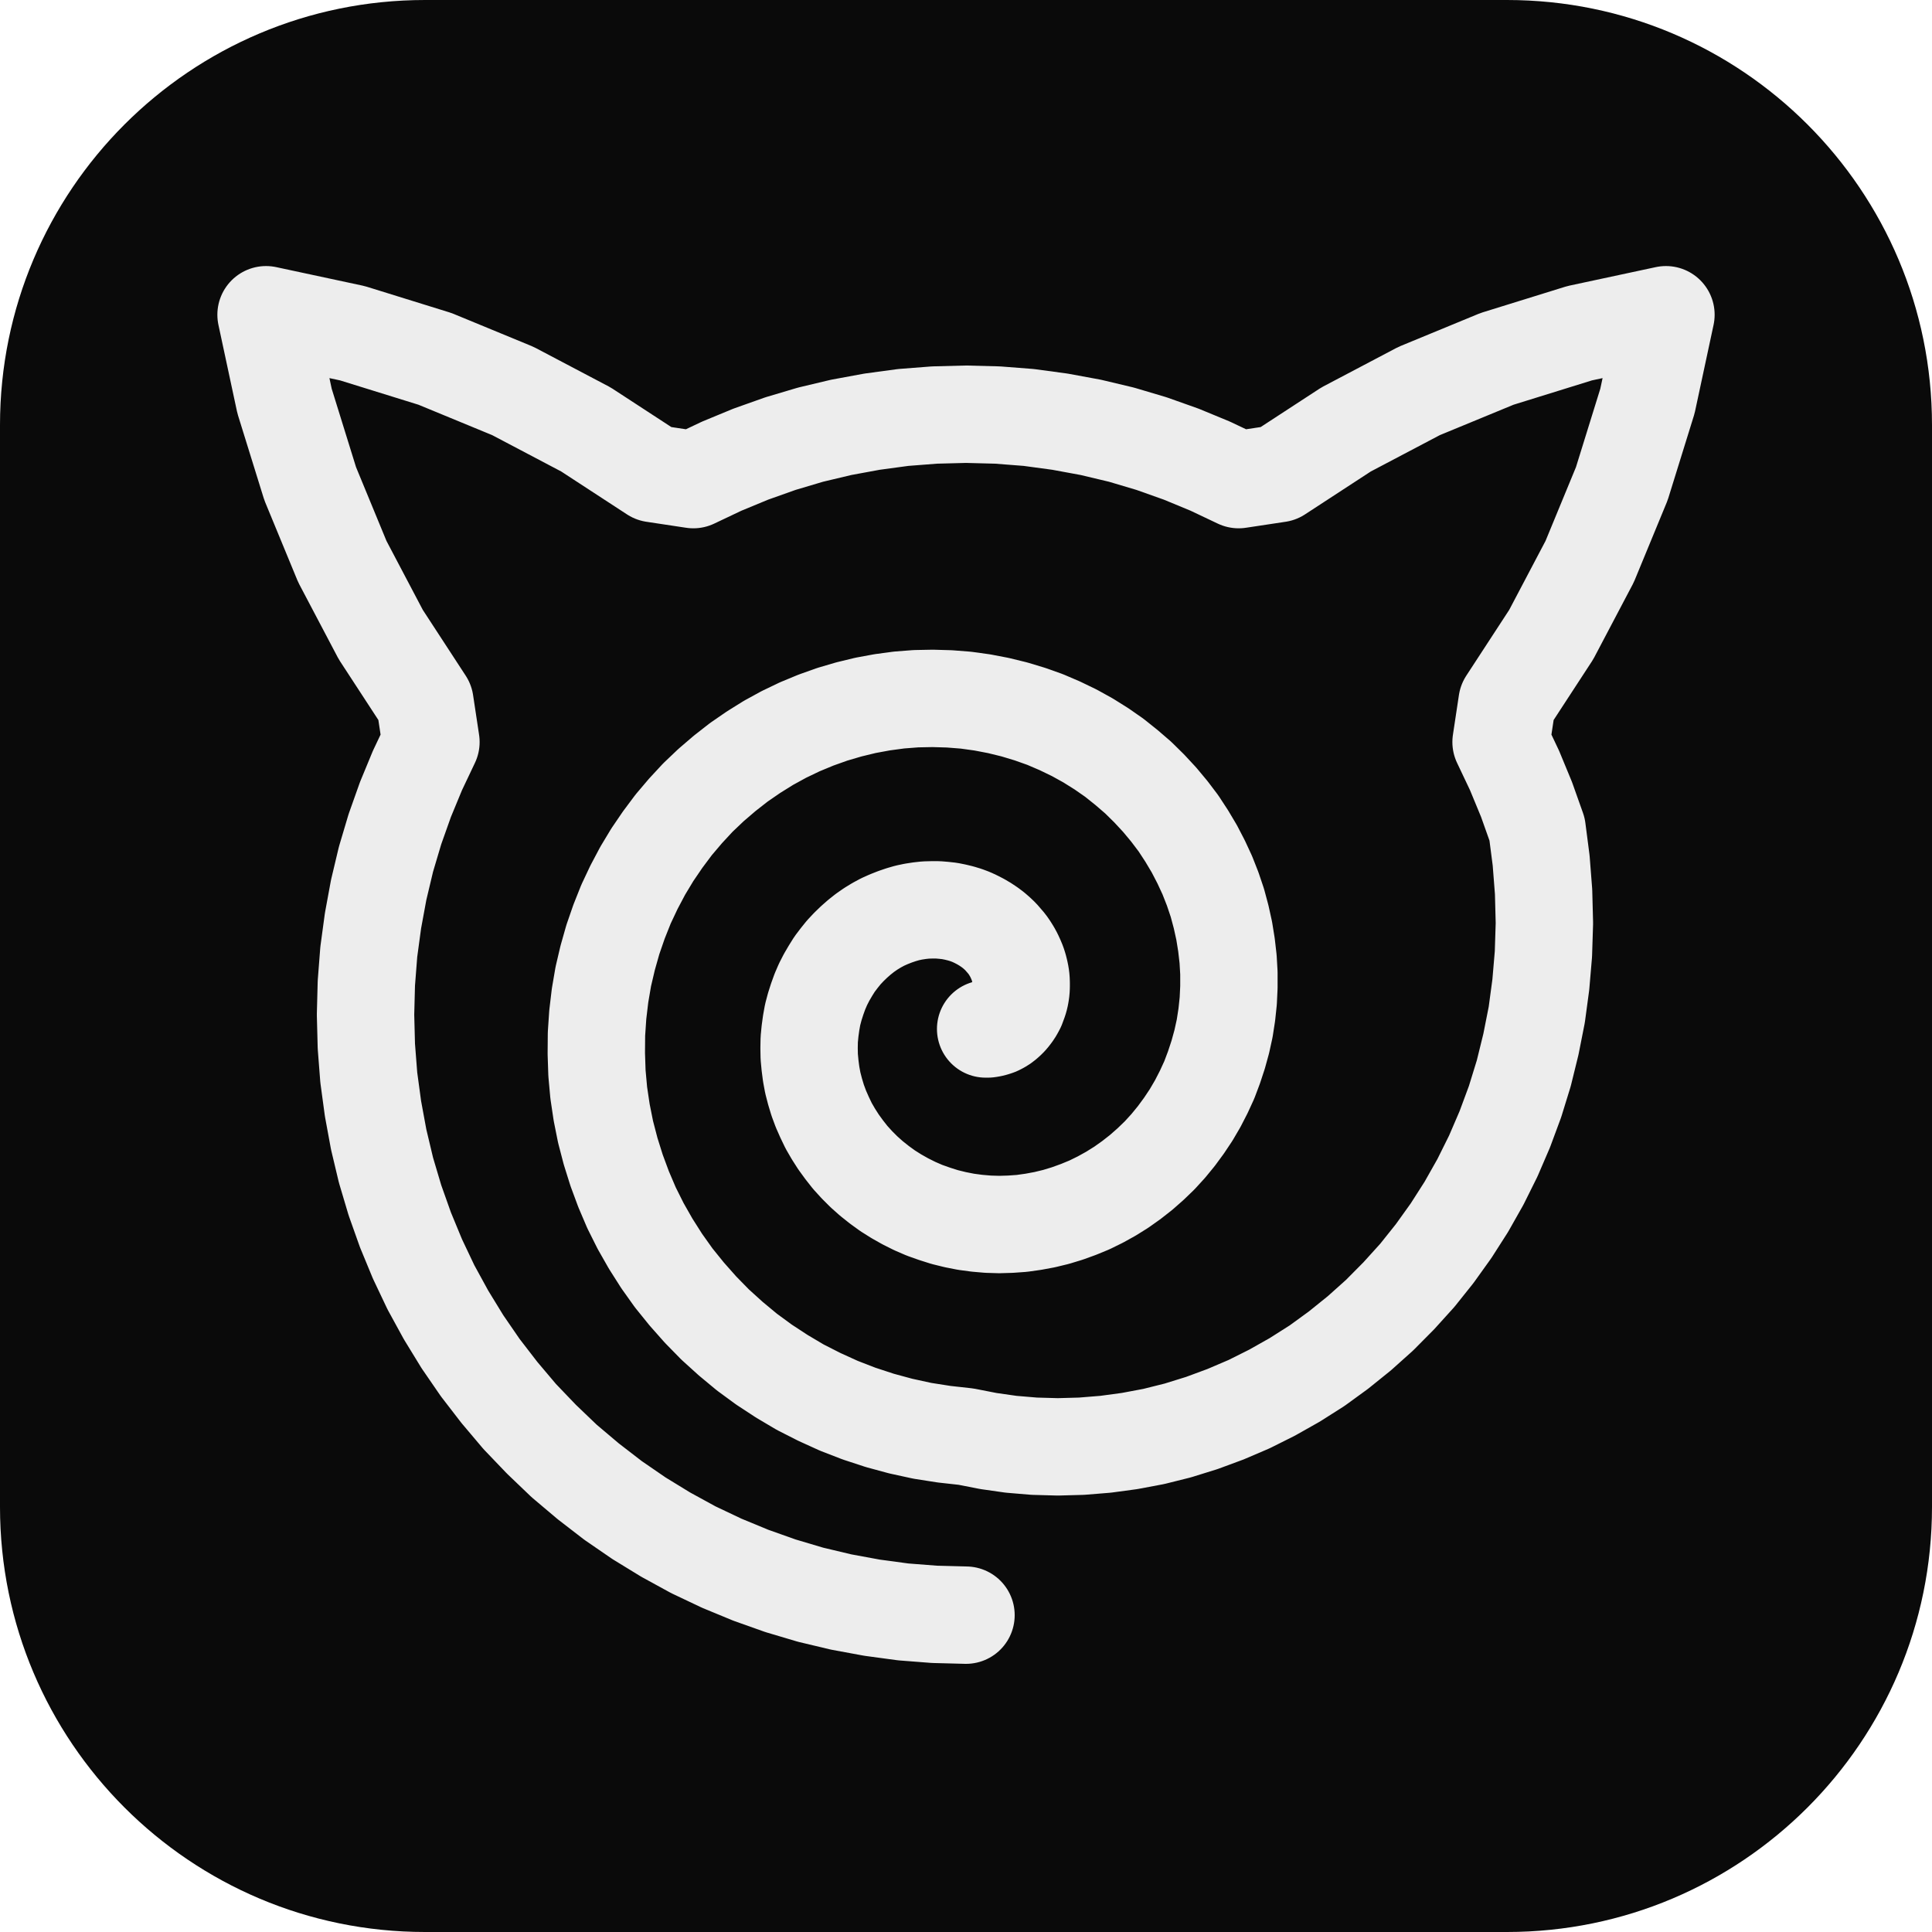
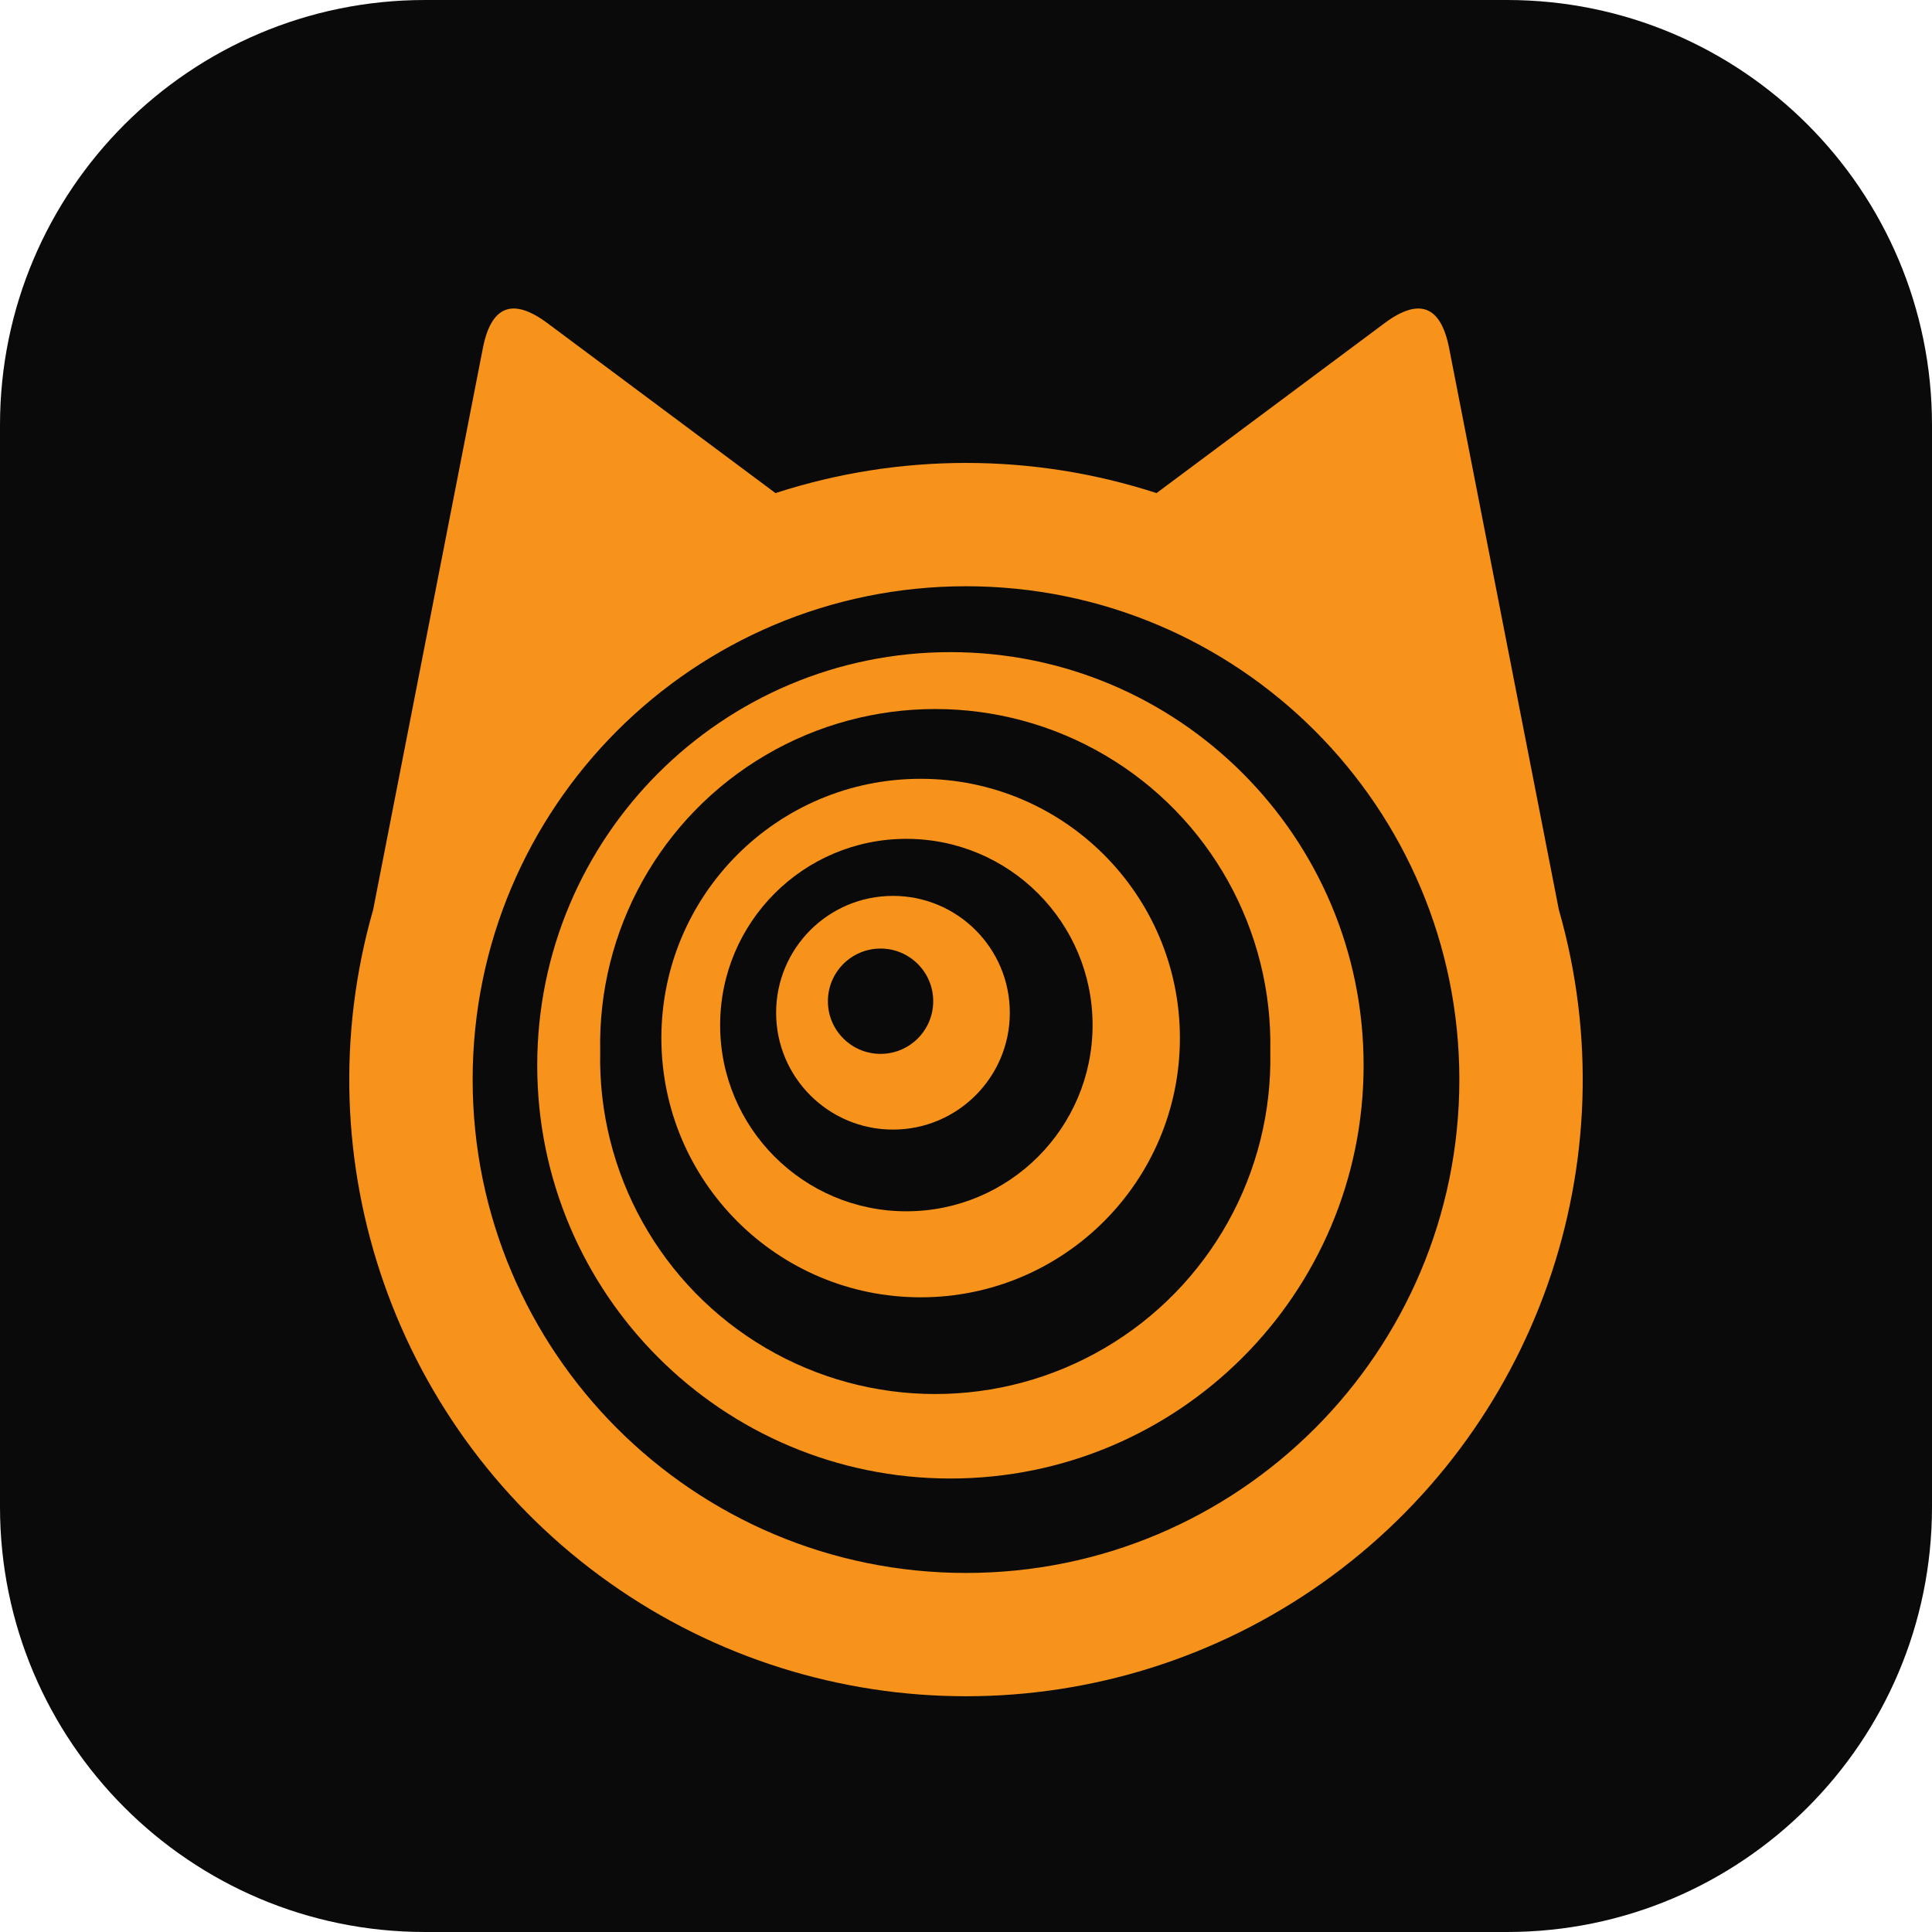
<svg xmlns="http://www.w3.org/2000/svg" viewBox="0 0 100 100">
  <rect x="0" y="0" width="100" height="100" rx="22" fill="#0a0a0a" />
  <g transform="translate(50 50) scale(0.84) translate(-50 -50)">
-     <path d="M50.00 90.00 L48.06 89.95 L46.13 89.80 L44.21 89.54 L42.31 89.19 L40.42 88.74 L38.57 88.19 L36.74 87.54 L34.95 86.80 L33.20 85.97 L31.50 85.04 L29.85 84.03 L28.25 82.93 L26.72 81.75 L25.24 80.50 L23.84 79.16 L22.50 77.76 L21.25 76.28 L20.07 74.75 L18.97 73.15 L17.96 71.50 L17.03 69.80 L16.20 68.05 L15.46 66.26 L14.81 64.43 L14.26 62.58 L13.81 60.69 L13.46 58.79 L13.20 56.87 L13.05 54.94 L13.00 53.00 L13.05 51.06 L13.20 49.13 L13.46 47.21 L13.81 45.31 L14.26 43.42 L14.81 41.57 L15.46 39.74 L16.20 37.95 L17.03 36.20 L16.66 33.75 L13.94 29.58 L11.57 25.08 L9.59 20.28 L8.01 15.19 L6.87 9.87 L12.19 11.01 L17.28 12.59 L22.08 14.57 L26.58 16.94 L30.75 19.66 L33.20 20.03 L34.95 19.20 L36.74 18.46 L38.57 17.81 L40.42 17.26 L42.31 16.81 L44.21 16.46 L46.13 16.20 L48.06 16.05 L50.00 16.00 L51.94 16.05 L53.87 16.20 L55.79 16.46 L57.69 16.81 L59.58 17.26 L61.43 17.81 L63.26 18.46 L65.05 19.20 L66.80 20.03 L69.25 19.66 L73.42 16.94 L77.92 14.57 L82.72 12.59 L87.81 11.01 L93.13 9.87 L91.99 15.19 L90.41 20.28 L88.43 25.08 L86.06 29.58 L83.34 33.75 L82.97 36.20 L83.80 37.95 L84.54 39.74 L85.19 41.57 L85.44 43.50 L85.59 45.43 L85.64 47.36 L85.58 49.26 L85.42 51.14 L85.17 53.00 L84.81 54.82 L84.37 56.61 L83.83 58.36 L83.20 60.06 L82.49 61.71 L81.70 63.30 L80.83 64.84 L79.89 66.31 L78.88 67.72 L77.81 69.06 L76.67 70.32 L75.48 71.52 L74.24 72.63 L72.95 73.67 L71.63 74.63 L70.26 75.50 L68.86 76.29 L67.44 77.00 L65.99 77.62 L64.53 78.16 L63.05 78.62 L61.57 78.99 L60.08 79.27 L58.60 79.47 L57.12 79.59 L55.66 79.63 L54.21 79.59 L52.78 79.47 L51.38 79.27 L50.00 79.00 L48.65 78.85 L47.31 78.64 L45.98 78.35 L44.69 78.00 L43.41 77.58 L42.17 77.10 L40.96 76.55 L39.78 75.95 L38.65 75.28 L37.55 74.56 L36.50 73.79 L35.50 72.96 L34.54 72.09 L33.64 71.17 L32.79 70.21 L31.99 69.22 L31.25 68.18 L30.57 67.11 L29.95 66.02 L29.39 64.90 L28.90 63.75 L28.47 62.59 L28.10 61.41 L27.79 60.22 L27.55 59.02 L27.37 57.81 L27.26 56.60 L27.22 55.39 L27.23 54.19 L27.31 53.00 L27.45 51.82 L27.65 50.65 L27.92 49.50 L28.24 48.37 L28.62 47.27 L29.05 46.19 L29.54 45.15 L30.08 44.13 L30.67 43.15 L31.31 42.21 L31.99 41.30 L32.72 40.44 L33.48 39.62 L34.29 38.85 L35.13 38.13 L36.00 37.45 L36.90 36.83 L37.83 36.25 L38.78 35.73 L39.76 35.26 L40.75 34.85 L41.76 34.49 L42.78 34.19 L43.81 33.94 L44.84 33.75 L45.88 33.61 L46.92 33.53 L47.95 33.51 L48.98 33.54 L50.00 33.62 L51.01 33.76 L52.00 33.95 L52.98 34.19 L53.94 34.48 L54.87 34.81 L55.78 35.20 L56.67 35.63 L57.52 36.10 L58.35 36.62 L59.14 37.17 L59.89 37.77 L60.61 38.39 L61.29 39.06 L61.93 39.75 L62.53 40.47 L63.09 41.21 L63.60 41.99 L64.07 42.78 L64.49 43.59 L64.87 44.41 L65.20 45.25 L65.49 46.11 L65.72 46.97 L65.91 47.83 L66.05 48.70 L66.15 49.57 L66.20 50.43 L66.20 51.30 L66.16 52.15 L66.07 53.00 L65.94 53.84 L65.76 54.66 L65.54 55.46 L65.28 56.25 L64.99 57.02 L64.65 57.76 L64.28 58.48 L63.87 59.18 L63.43 59.84 L62.96 60.48 L62.46 61.09 L61.93 61.67 L61.37 62.21 L60.79 62.72 L60.19 63.19 L59.57 63.63 L58.93 64.03 L58.28 64.39 L57.61 64.72 L56.93 65.00 L56.24 65.25 L55.55 65.46 L54.85 65.63 L54.15 65.76 L53.44 65.86 L52.74 65.91 L52.05 65.93 L51.36 65.91 L50.67 65.85 L50.00 65.76 L49.34 65.63 L48.69 65.47 L48.06 65.27 L47.44 65.05 L46.84 64.79 L46.26 64.50 L45.71 64.19 L45.17 63.85 L44.66 63.48 L44.17 63.09 L43.71 62.68 L43.28 62.25 L42.87 61.80 L42.50 61.33 L42.15 60.85 L41.83 60.35 L41.54 59.85 L41.29 59.33 L41.06 58.81 L40.86 58.27 L40.70 57.74 L40.56 57.20 L40.46 56.66 L40.39 56.12 L40.34 55.59 L40.33 55.06 L40.34 54.53 L40.39 54.01 L40.46 53.50 L40.55 53.00 L40.68 52.51 L40.83 52.04 L41.00 51.57 L41.19 51.13 L41.41 50.70 L41.65 50.29 L41.90 49.89 L42.18 49.52 L42.47 49.16 L42.78 48.83 L43.10 48.52 L43.43 48.23 L43.77 47.96 L44.13 47.71 L44.49 47.49 L44.86 47.29 L45.24 47.12 L45.62 46.97 L46.00 46.84 L46.38 46.73 L46.76 46.65 L47.15 46.59 L47.52 46.55 L47.90 46.54 L48.27 46.54 L48.63 46.57 L48.99 46.61 L49.34 46.68 L49.67 46.76 L50.00 46.86 L50.32 46.98 L50.62 47.12 L50.91 47.27 L51.18 47.43 L51.45 47.61 L51.69 47.79 L51.92 47.99 L52.14 48.20 L52.33 48.42 L52.52 48.64 L52.68 48.87 L52.83 49.11 L52.96 49.35 L53.07 49.59 L53.17 49.83 L53.25 50.08 L53.31 50.32 L53.36 50.56 L53.39 50.80 L53.40 51.04 L53.40 51.27 L53.39 51.49 L53.36 51.71 L53.32 51.92 L53.26 52.13 L53.19 52.32 L53.12 52.51 L53.03 52.68 L52.93 52.85 L52.82 53.00 L52.71 53.14 L52.59 53.27 L52.46 53.39 L52.33 53.50 L52.20 53.59 L52.06 53.67 L51.92 53.74 L51.77 53.79 L51.63 53.83 L51.49 53.86 L51.35 53.88 L51.21 53.88" fill="none" stroke="#ededed" stroke-width="6" stroke-linecap="round" stroke-linejoin="round" />
+     <path d="M13.47 46.53L20.23 11.93Q21.00 8.00 24.21 10.39L38.26 20.86A38.00 38.00 0 0 1 61.74 20.86L75.79 10.39Q79.00 8.00 79.77 11.93L86.53 46.53A38.00 38.00 0 1 1 13.47 46.53ZM19.60 57.00a30.40 30.40 0 1 0 60.80 0a30.40 30.40 0 1 0 -60.80 0Z" fill="#f7931a" fill-rule="evenodd" />
+     <path d="M23.58 56.12a25.46 25.46 0 1 0 50.92 0a25.46 25.46 0 1 0 -50.92 0ZM27.46 55.27a20.65 20.65 0 1 0 41.29 0a20.65 20.65 0 1 0 -41.29 0ZM31.23 54.44a15.97 15.97 0 1 0 31.95 0a15.97 15.97 0 1 0 -31.95 0ZM34.85 53.64a11.47 11.47 0 1 0 22.95 0a11.47 11.47 0 1 0 -22.95 0ZM38.30 52.88a7.20 7.20 0 1 0 14.40 0a7.20 7.20 0 1 0 -14.40 0ZM41.49 52.17a3.24 3.24 0 1 0 6.49 0a3.24 3.24 0 1 0 -6.49 0Z" fill="#f7931a" fill-rule="evenodd" />
  </g>
</svg>
